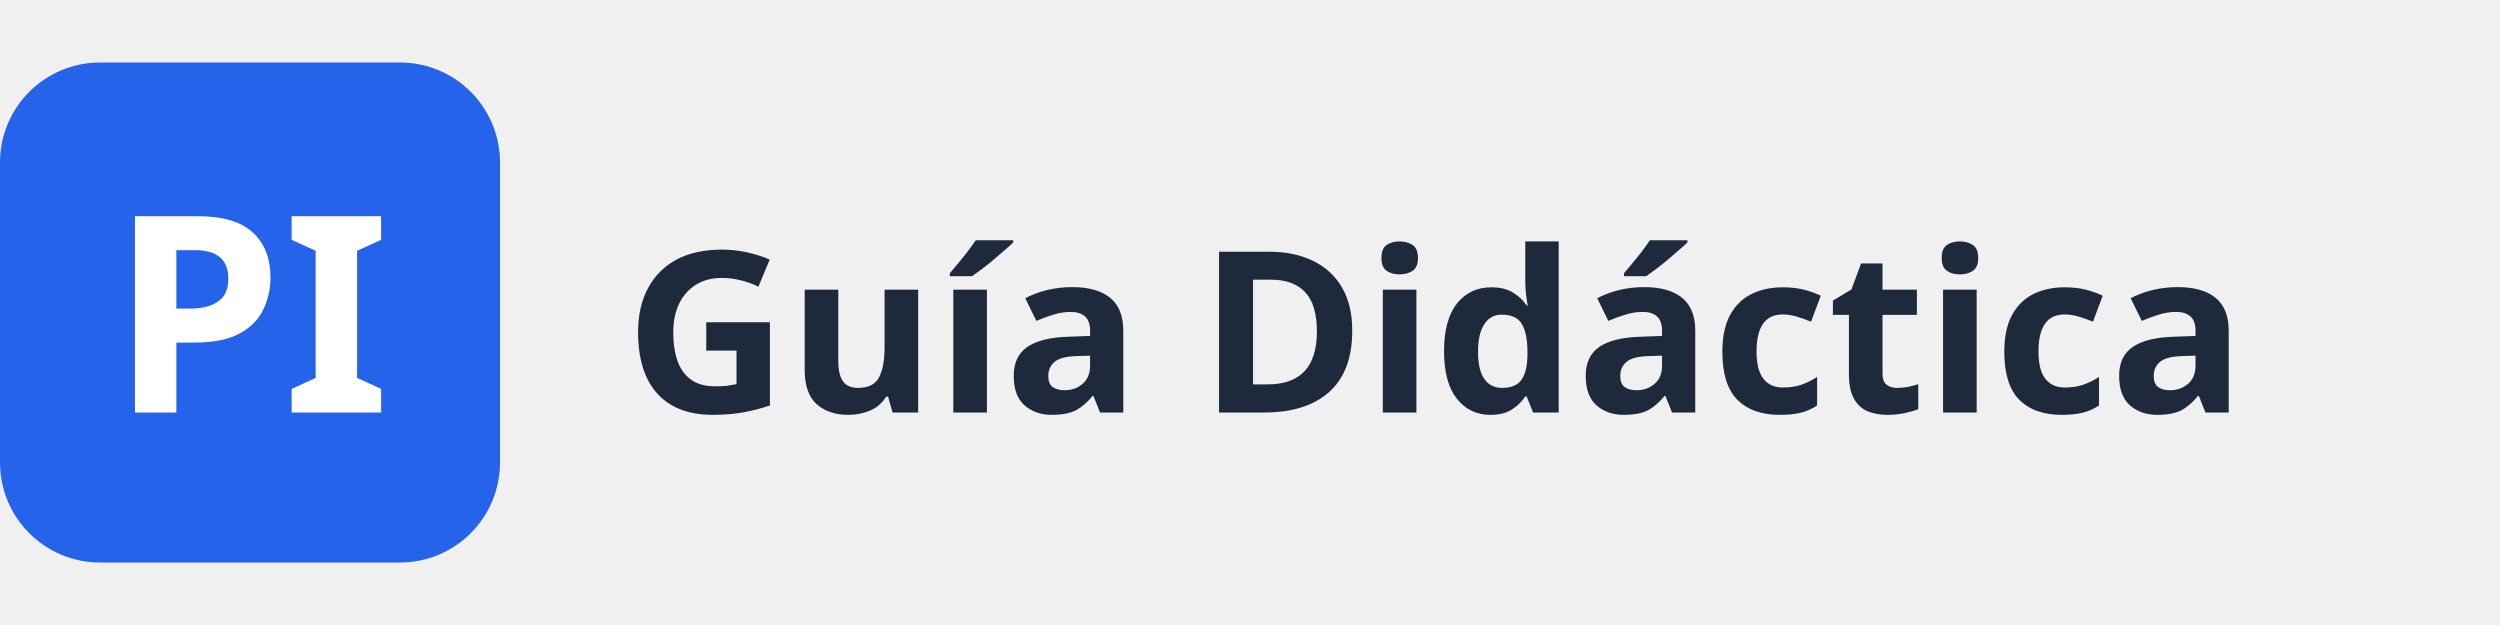
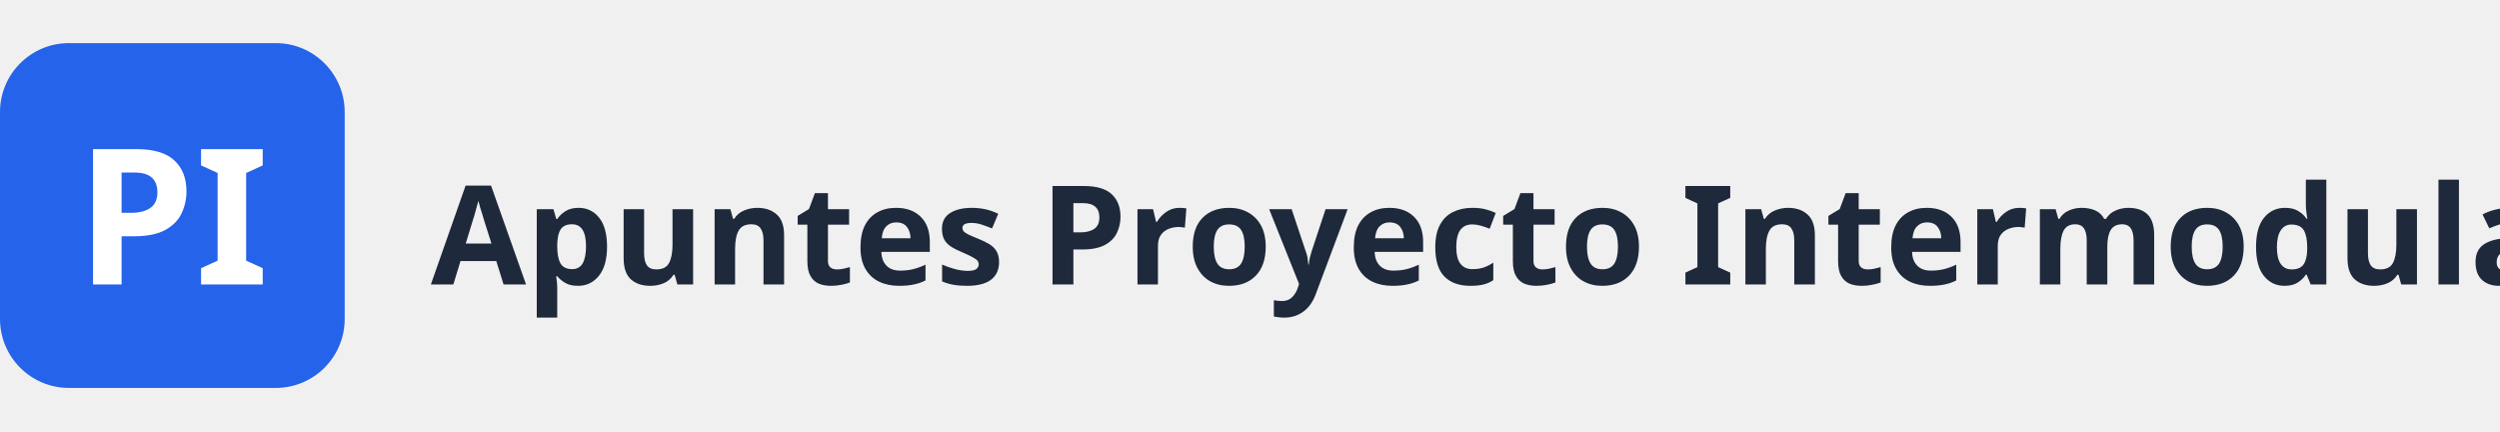
- <svg xmlns="http://www.w3.org/2000/svg" viewBox="0 0 200 50">
+ <svg xmlns="http://www.w3.org/2000/svg" viewBox="0 0 290 50">
  <rect x="0" y="5" width="40" height="40" rx="8" fill="#2563eb" />
  <text x="20" y="33" font-family="system-ui, sans-serif" font-size="22" font-weight="bold" fill="white" text-anchor="middle">PI</text>
-   <text x="50" y="33" font-family="system-ui, sans-serif" font-size="18" font-weight="600" fill="#1e293b">Guía Didáctica</text>
+   <text x="50" y="33" font-family="system-ui, sans-serif" font-size="16" font-weight="600" fill="#1e293b">Apuntes Proyecto Intermodular</text>
</svg>
